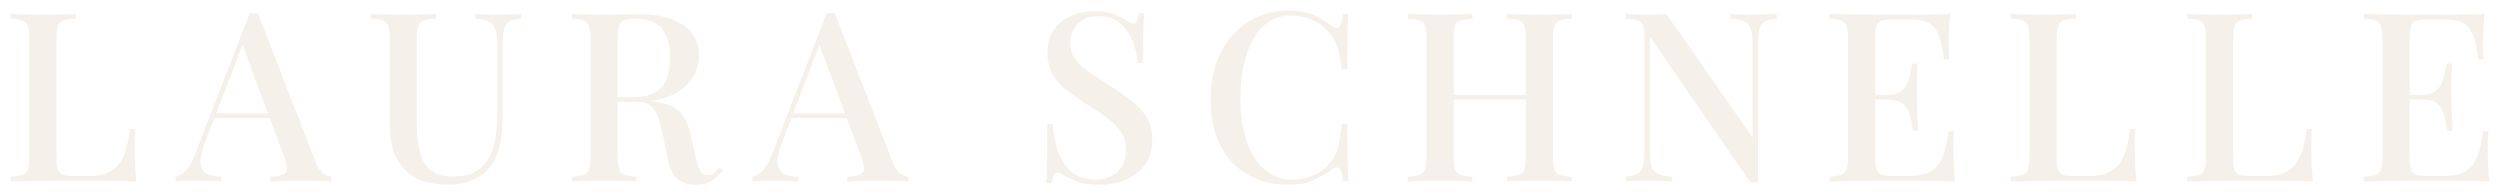
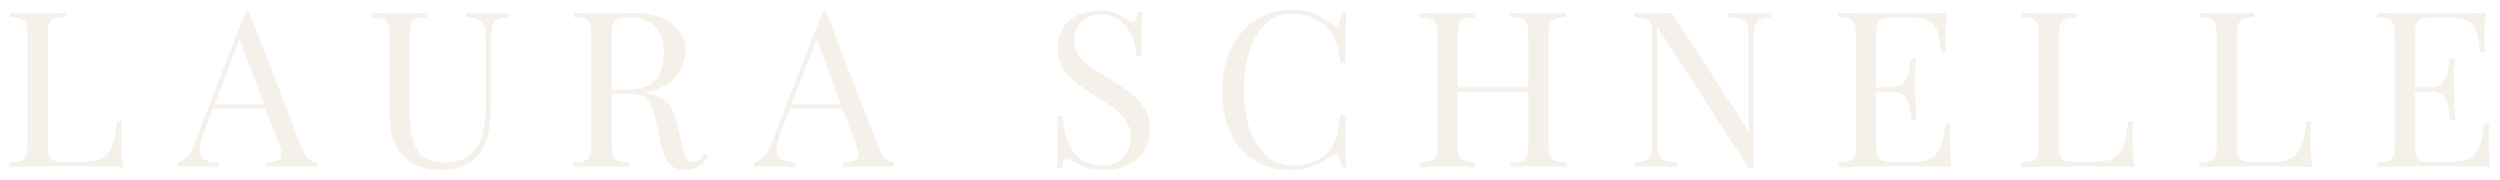
- <svg xmlns="http://www.w3.org/2000/svg" width="10568" height="826" viewBox="-5.8 -767.0 10568.0 826.0">
+ <svg xmlns="http://www.w3.org/2000/svg" width="11483" height="826" viewBox="-3.0 -767.0 11483.0 826.0">
  <g transform="scale(1,-1)">
-     <path d="M314.201 708.0V688.0Q280.201 687.0 262.701 680.5Q245.201 674.0 239.201 656.5Q233.201 639.0 233.201 602.0V102Q233.201 67.8 238.801 50.7Q244.401 33.6 260.601 28.3Q276.801 23.0 308.201 23.0H373.2Q416 23.0 445.6 35Q475.2 47 494.9 71.2Q514.6 95.401 526 133.101Q537.401 170.801 543.201 222.001H566.201Q563.201 190.001 563.201 138.001Q563.201 117.601 564.601 79.3Q566.001 41 570.201 0.0Q519.201 2.0 455.201 2.5Q391.201 3.0 341.201 3.0Q318.201 3.0 282.3 3.0Q246.4 3.0 204.7 2.5Q163 2.0 120.3 1.5Q77.6 1.0 39.2 0.0V20.0Q72.6 22.0 89.6 28.0Q106.6 34.0 112.4 52.0Q118.2 70.0 118.2 106.0V602.0Q118.2 639.0 112.4 656.5Q106.6 674.0 89.5 680.5Q72.4 687.0 39.2 688.0V708.0Q61.8 707.0 98.5 706.0Q135.2 705.0 177.2 705.0Q215.201 705.0 252.401 706.0Q289.601 707.0 314.201 708.0Z" fill="#F5F1EA" />
-     <path d="M1084.001 712 1327.601 84.0Q1342.401 46.8 1360.801 33.9Q1379.201 21.0 1394.601 20.0V0.0Q1371.401 2.0 1338.6 2.5Q1305.8 3.0 1272.6 3.0Q1231.2 3.0 1195 2.5Q1158.799 2.0 1136.599 0.0V20.0Q1187.599 22.0 1201.499 37.5Q1215.399 53.0 1195.399 104.0L1014.6 590.199L1031.4 607.6L864.6 174.201Q846.8 129.2 843.3 99.3Q839.8 69.4 848.6 52.4Q857.4 35.4 878.2 28.2Q899 21.0 929.8 20.0V0.0Q900 2.0 869.7 2.5Q839.4 3.0 811.6 3.0Q787.8 3.0 769.5 2.5Q751.2 2.0 736.2 0.0V20.0Q756.8 24.8 778.1 44.7Q799.4 64.6 817.8 113L1050.2 712Q1058.2 711.6 1067.1 711.6Q1076.001 711.6 1084.001 712ZM1188.6 288.0V268.0H890.6L900.6 288.0Z" fill="#F5F1EA" />
-     <path d="M2198.2 708.0V688.0Q2165 686 2147.9 675.8Q2130.8 665.6 2125 643.3Q2119.2 621 2119.2 579.999V291.0Q2119.2 222.6 2110.3 170Q2101.4 117.4 2078.2 79.0Q2053 36.8 2004.3 11.4Q1955.6 -14.0 1888.8 -14.0Q1841.2 -14.0 1796.2 -2.8Q1751.2 8.4 1716.8 38.8Q1686.8 66.2 1670 98.2Q1653.2 130.2 1647.2 175.8Q1641.2 221.4 1641.2 288.0V602.0Q1641.2 639.0 1635.4 656.5Q1629.6 674.0 1612.6 680.5Q1595.6 687.0 1562.2 688.0V708.0Q1584.8 707.0 1621.5 706.0Q1658.2 705.0 1699.8 705.0Q1738.201 705.0 1775.401 706.0Q1812.601 707.0 1837.201 708.0V688.0Q1803.201 687.0 1785.701 680.5Q1768.201 674.0 1762.201 656.5Q1756.201 639.0 1756.201 602.0V255.599Q1756.201 204.999 1761.801 161.899Q1767.401 118.799 1782.901 87.2Q1798.401 55.6 1828.701 38.3Q1859.001 21.0 1907.601 21.0Q1981.801 21.0 2022.6 54.3Q2063.4 87.6 2079.8 146.5Q2096.2 205.4 2096.2 280.0V575.999Q2096.2 618.999 2088.3 642.1Q2080.401 665.2 2060.201 675.6Q2040 686 2003.2 688.0V708.0Q2021.6 707.0 2051.6 706.0Q2081.6 705.0 2107.2 705.0Q2132.6 705.0 2157.5 706.0Q2182.4 707.0 2198.2 708.0Z" fill="#F5F1EA" />
-     <path d="M2411.2 708.0Q2433.8 707.0 2470.5 706.0Q2507.2 705.0 2543.2 705.0Q2590.8 705.0 2634.401 706.0Q2678.001 707.0 2696.201 707.0Q2781.401 707.0 2837.501 684.8Q2893.601 662.6 2921.401 623.3Q2949.201 584 2949.201 533.0Q2949.201 501.6 2936.601 467.4Q2924.001 433.2 2893.201 403.5Q2862.401 373.8 2809.101 354.9Q2755.801 336.0 2674.201 336.0H2578.201V356.0H2664.201Q2731.2 356.0 2766.5 378.5Q2801.8 401.0 2814.5 438.5Q2827.2 476.0 2827.2 522.0Q2827.2 601.0 2792.9 644.5Q2758.6 688.0 2675.201 688.0Q2631.601 688.0 2618.401 671.0Q2605.201 654.0 2605.201 602.0V106.0Q2605.201 70.0 2611.101 52.0Q2617.001 34.0 2634.001 28.0Q2651.001 22.0 2684.201 20.0V0.0Q2660.001 2.0 2623.301 2.5Q2586.601 3.0 2549.2 3.0Q2507.2 3.0 2470.5 2.5Q2433.8 2.0 2411.2 0.0V20.0Q2444.6 22.0 2461.6 28.0Q2478.6 34.0 2484.4 52.0Q2490.2 70.0 2490.2 106.0V602.0Q2490.2 639.0 2484.4 656.5Q2478.6 674.0 2461.5 680.5Q2444.4 687.0 2411.2 688.0ZM2580.2 353.0Q2630.6 351.2 2661.8 348.6Q2693 346.0 2714 343.9Q2735 341.8 2753.2 339.2Q2828.201 329.4 2862.501 299.4Q2896.802 269.4 2910.401 207.4L2934.601 105.0Q2944.201 62.4 2954.601 44Q2965.001 25.6 2986.001 26.4Q3001.601 27.2 3012.201 35.8Q3022.801 44.4 3034.601 59.4L3049.201 48Q3026.201 17 3000.901 1.5Q2975.601 -14.0 2933.601 -14.0Q2891 -14.0 2860.6 8.3Q2830.2 30.6 2817.2 94.0L2796.6 194.0Q2788.2 236.6 2777.2 268.2Q2766.2 299.8 2746.8 317.9Q2727.4 336.0 2690.2 336.0H2582.2Z" fill="#F5F1EA" />
-     <path d="M3523.001 712 3766.601 84.0Q3781.401 46.8 3799.801 33.9Q3818.201 21.0 3833.601 20.0V0.0Q3810.401 2.0 3777.6 2.5Q3744.8 3.0 3711.6 3.0Q3670.2 3.0 3634 2.5Q3597.799 2.0 3575.599 0.0V20.0Q3626.599 22.0 3640.499 37.5Q3654.399 53.0 3634.399 104.0L3453.6 590.199L3470.4 607.6L3303.6 174.201Q3285.8 129.2 3282.3 99.3Q3278.8 69.4 3287.6 52.4Q3296.4 35.4 3317.2 28.2Q3338 21.0 3368.8 20.0V0.0Q3339 2.0 3308.7 2.5Q3278.4 3.0 3250.6 3.0Q3226.8 3.0 3208.5 2.5Q3190.2 2.0 3175.2 0.0V20.0Q3195.8 24.8 3217.1 44.7Q3238.4 64.6 3256.8 113L3489.2 712Q3497.2 711.6 3506.1 711.6Q3515.001 711.6 3523.001 712ZM3627.6 288.0V268.0H3329.6L3339.6 288.0Z" fill="#F5F1EA" />
-     <path d="M4622.201 719.6Q4675.201 719.6 4703.201 707.8Q4731.201 696.0 4752.201 682.0Q4764.201 675.0 4771.701 671.5Q4779.201 668.0 4786.201 668.0Q4796.201 668.0 4800.701 679.0Q4805.201 690.0 4808.201 712.0H4831.201Q4830.201 694.2 4828.701 669.8Q4827.201 645.4 4826.701 605.4Q4826.201 565.4 4826.201 500H4803.201Q4800.001 549.4 4781.301 595Q4762.601 640.6 4727.501 669.8Q4692.401 699 4637.201 699Q4586.001 699 4552.601 668.6Q4519.201 638.2 4519.201 587.6Q4519.201 544.2 4541.201 514.5Q4563.201 484.8 4601.701 459.4Q4640.201 434 4688.801 402.8Q4739.401 371 4779.101 339.6Q4818.801 308.2 4842.001 270Q4865.201 231.8 4865.201 177.6Q4865.201 113 4834.501 70.6Q4803.801 28.2 4753.001 7.1Q4702.201 -14.0 4641.2 -14.0Q4585.2 -14.0 4552.3 -2.0Q4519.4 10.0 4496.2 23.0Q4474.2 37.0 4462.2 37.0Q4452.2 37.0 4447.7 26.0Q4443.2 15.0 4440.2 -7.0H4417.2Q4419.2 15 4419.7 44.7Q4420.2 74.4 4420.7 122.2Q4421.2 170 4421.2 243.001H4444.2Q4448.2 181 4466.7 127.2Q4485.2 73.4 4523.7 40.7Q4562.2 8 4626.2 8Q4660 8 4688.9 21.1Q4717.8 34.2 4736 62.2Q4754.2 90.2 4754.2 134Q4754.2 175.2 4734.8 205.9Q4715.4 236.6 4680.9 263.3Q4646.4 290 4600.2 318Q4553.2 347.6 4512.2 378Q4471.2 408.4 4446.7 448Q4422.2 487.6 4422.2 543.4Q4422.2 603.8 4450.4 642.9Q4478.6 682.0 4524.4 700.8Q4570.2 719.6 4622.201 719.6Z" fill="#F5F1EA" />
-     <path d="M5441.601 722.0Q5507.601 722.0 5550.101 702.5Q5592.601 683.0 5625.601 657.0Q5645.601 642.0 5656.101 653.5Q5666.601 665.0 5670.601 708.0H5693.601Q5691.601 670.4 5690.601 616.5Q5689.601 562.6 5689.601 474H5666.601Q5660.201 518 5653.601 545.9Q5647 573.8 5636.6 594Q5626.2 614.2 5608.2 633Q5579.2 668.6 5536.9 685Q5494.601 701.4 5448.001 701.4Q5397.401 701.4 5358.401 675.5Q5319.401 649.6 5292.501 602.7Q5265.601 555.8 5251.601 491.9Q5237.601 428 5237.601 352.0Q5237.601 273.6 5252.801 210.1Q5268.001 146.6 5296.501 101.3Q5325.001 56 5365.601 31.7Q5406.201 7.4 5456.001 7.4Q5497.001 7.4 5540.9 23.5Q5584.8 39.6 5611.4 74.2Q5639 103.6 5649.3 141.2Q5659.601 178.8 5666.601 244H5689.601Q5689.601 151.6 5690.601 95.1Q5691.601 38.6 5693.601 0.0H5670.601Q5666.601 43.0 5657.101 54.0Q5647.601 65.0 5625.601 51.0Q5588.601 25.0 5547.101 5.5Q5505.601 -14.0 5440.601 -14.0Q5342 -14.0 5267.8 29.0Q5193.6 72.0 5152.6 153.0Q5111.6 234.0 5111.6 348.0Q5111.6 460.0 5154.1 544.0Q5196.6 628.0 5270.8 675.0Q5345 722.0 5441.601 722.0Z" fill="#F5F1EA" />
-     <path d="M6365.2 0.0V20.0Q6398.6 22.0 6415.579 28.0Q6432.557 34.0 6438.379 52.0Q6444.2 70.0 6444.2 106.0V602.0Q6444.2 639.0 6438.353 656.5Q6432.506 674.0 6415.453 680.5Q6398.4 687.0 6365.2 688.0V708.0Q6389.8 707.0 6427.5 706.0Q6465.2 705.0 6502.201 705.0Q6543.679 705.0 6579.84 706.0Q6616.001 707.0 6638.201 708.0V688.0Q6604.99 687.0 6587.895 680.5Q6570.801 674.0 6565.001 656.5Q6559.201 639.0 6559.201 602.0V106.0Q6559.201 70.0 6565.053 52.0Q6570.905 34.0 6587.973 28.0Q6605.041 22.0 6638.201 20.0V0.0Q6616.001 2.0 6579.84 2.5Q6543.679 3.0 6502.201 3.0Q6465.2 3.0 6427.5 2.5Q6389.8 2.0 6365.2 0.0ZM5945.2 0.0V20.0Q5978.6 22.0 5995.578 28.0Q6012.557 34.0 6018.378 52.0Q6024.2 70.0 6024.2 106.0V602.0Q6024.2 639.0 6018.353 656.5Q6012.506 674.0 5995.453 680.5Q5978.4 687.0 5945.2 688.0V708.0Q5967.841 707.0 6004.497 706.0Q6041.153 705.0 6083.2 705.0Q6120.601 705.0 6157.301 706.0Q6194.001 707.0 6218.201 708.0V688.0Q6184.989 687.0 6167.895 680.5Q6150.801 674.0 6145.001 656.5Q6139.201 639.0 6139.201 602.0V106.0Q6139.201 70.0 6145.053 52.0Q6150.905 34.0 6167.973 28.0Q6185.04 22.0 6218.201 20.0V0.0Q6194.001 2.0 6157.301 2.5Q6120.601 3.0 6083.2 3.0Q6041.153 3.0 6004.497 2.5Q5967.841 2.0 5945.2 0.0ZM6094.2 346.0V366.0H6489.2V346.0Z" fill="#F5F1EA" />
-     <path d="M7504.6 708.0V688.0Q7471.401 686 7454.301 675.8Q7437.201 665.6 7431.401 643.3Q7425.601 621 7425.601 579.999V-4Q7417.8 -3.6 7409.9 -3.6Q7402 -3.6 7393.2 -4L6968.6 611.998V132.001Q6968.6 89.801 6974.9 66.3Q6981.2 42.8 7001.1 32.9Q7021 23 7061.6 20.0V0.0Q7043.2 2.0 7013.6 2.5Q6984 3.0 6957.6 3.0Q6933.2 3.0 6908.2 2.5Q6883.2 2.0 6866.6 0.0V20.0Q6900 23 6917 32.7Q6934 42.4 6939.8 65.2Q6945.6 88 6945.6 128.001V602.0Q6945.6 639.0 6939.8 656.5Q6934 674.0 6916.9 680.5Q6899.8 687.0 6866.6 688.0V708.0Q6883.2 707.0 6908.2 706.0Q6933.2 705.0 6957.6 705.0Q6980.2 705.0 7001 706.0Q7021.8 707.0 7038.4 708.0L7402.601 186.401V575.999Q7402.601 618.999 7396.301 642.1Q7390.001 665.2 7370.201 675.6Q7350.401 686 7309.6 688.0V708.0Q7328 707.0 7358.001 706.0Q7388.001 705.0 7413.601 705.0Q7439.001 705.0 7463.901 706.0Q7488.8 707.0 7504.6 708.0Z" fill="#F5F1EA" />
-     <path d="M8238.201 708.0Q8234.201 670 8232.701 634.3Q8231.201 598.599 8231.201 579.999Q8231.201 561.419 8232.201 544.386Q8233.201 527.354 8234.201 515.999H8211.201Q8204 579.8 8189.6 616.9Q8175.2 654 8146.5 669.5Q8117.8 685.0 8067.2 685.0H7998.201Q7965.876 685.0 7949.239 679.7Q7932.601 674.4 7926.901 657.775Q7921.201 641.15 7921.201 606V102Q7921.201 67.8 7926.901 50.7Q7932.601 33.6 7949.239 28.3Q7965.876 23.0 7998.201 23.0H8063.2Q8120.2 23.0 8153.5 40.9Q8186.8 58.8 8204.6 100Q8222.4 141.2 8231.201 212.001H8254.201Q8251.201 183.201 8251.201 136Q8251.201 115.818 8252.601 78.109Q8254.001 40.4 8258.201 0.0Q8207.201 2.0 8143.201 2.5Q8079.201 3.0 8029.201 3.0Q8006.279 3.0 7970.333 3.0Q7934.388 3.0 7892.712 2.5Q7851.036 2.0 7808.318 1.5Q7765.6 1.0 7727.2 0.0V20.0Q7760.6 22.0 7777.578 28.0Q7794.557 34.0 7800.378 52.0Q7806.2 70.0 7806.2 106.0V602.0Q7806.2 639.0 7800.353 656.5Q7794.506 674.0 7777.453 680.5Q7760.4 687.0 7727.2 688.0V708.0Q7765.692 707.0 7808.346 706.5Q7851 706.0 7892.684 705.5Q7934.369 705.0 7970.321 705.0Q8006.274 705.0 8029.201 705.0Q8075.201 705.0 8133.701 705.5Q8192.201 706.0 8238.201 708.0ZM8071.601 366.0Q8071.601 366.0 8071.601 356.0Q8071.601 346.0 8071.601 346.0H7891.201Q7891.201 346.0 7891.201 356.0Q7891.201 366.0 7891.201 366.0ZM8100.601 498.0Q8096.601 441.0 8097.101 411.0Q8097.601 381.0 8097.601 356.0Q8097.601 331.0 8098.601 301.0Q8099.601 271.0 8103.601 214.0H8080.601Q8076.201 247 8068.101 277.4Q8060.001 307.8 8039.4 326.9Q8018.8 346.0 7976 346.0V366.0Q8008 366.0 8026.6 379.2Q8045.2 392.4 8055.101 413.2Q8065.001 434 8069.701 456.6Q8074.401 479.2 8077.601 498.0Z" fill="#F5F1EA" />
-     <path d="M8769.201 708.0V688.0Q8735.201 687.0 8717.701 680.5Q8700.201 674.0 8694.201 656.5Q8688.201 639.0 8688.201 602.0V102Q8688.201 67.8 8693.801 50.7Q8699.401 33.6 8715.601 28.3Q8731.801 23.0 8763.201 23.0H8828.2Q8871 23.0 8900.6 35Q8930.2 47 8949.9 71.2Q8969.6 95.401 8981 133.101Q8992.401 170.801 8998.201 222.001H9021.201Q9018.201 190.001 9018.201 138.001Q9018.201 117.601 9019.601 79.3Q9021.001 41 9025.201 0.0Q8974.201 2.0 8910.201 2.5Q8846.201 3.0 8796.201 3.0Q8773.201 3.0 8737.3 3.0Q8701.4 3.0 8659.7 2.5Q8618 2.0 8575.3 1.5Q8532.6 1.0 8494.2 0.0V20.0Q8527.6 22.0 8544.6 28.0Q8561.6 34.0 8567.4 52.0Q8573.2 70.0 8573.2 106.0V602.0Q8573.2 639.0 8567.4 656.5Q8561.6 674.0 8544.5 680.5Q8527.4 687.0 8494.2 688.0V708.0Q8516.8 707.0 8553.5 706.0Q8590.2 705.0 8632.2 705.0Q8670.201 705.0 8707.401 706.0Q8744.601 707.0 8769.201 708.0Z" fill="#F5F1EA" />
-     <path d="M9515.201 708.0V688.0Q9481.201 687.0 9463.701 680.5Q9446.201 674.0 9440.201 656.5Q9434.201 639.0 9434.201 602.0V102Q9434.201 67.8 9439.801 50.7Q9445.401 33.6 9461.601 28.3Q9477.801 23.0 9509.201 23.0H9574.2Q9617 23.0 9646.6 35Q9676.2 47 9695.9 71.2Q9715.6 95.401 9727 133.101Q9738.401 170.801 9744.201 222.001H9767.201Q9764.201 190.001 9764.201 138.001Q9764.201 117.601 9765.601 79.3Q9767.001 41 9771.201 0.0Q9720.201 2.0 9656.201 2.5Q9592.201 3.0 9542.201 3.0Q9519.201 3.0 9483.3 3.0Q9447.4 3.0 9405.7 2.5Q9364 2.0 9321.3 1.5Q9278.6 1.0 9240.2 0.0V20.0Q9273.6 22.0 9290.6 28.0Q9307.6 34.0 9313.4 52.0Q9319.2 70.0 9319.2 106.0V602.0Q9319.2 639.0 9313.4 656.5Q9307.6 674.0 9290.5 680.5Q9273.4 687.0 9240.2 688.0V708.0Q9262.8 707.0 9299.5 706.0Q9336.2 705.0 9378.2 705.0Q9416.201 705.0 9453.401 706.0Q9490.601 707.0 9515.201 708.0Z" fill="#F5F1EA" />
-     <path d="M10497.201 708.0Q10493.201 670 10491.701 634.3Q10490.201 598.599 10490.201 579.999Q10490.201 561.419 10491.201 544.386Q10492.201 527.354 10493.201 515.999H10470.201Q10463 579.8 10448.6 616.9Q10434.2 654 10405.5 669.5Q10376.8 685.0 10326.2 685.0H10257.201Q10224.876 685.0 10208.239 679.7Q10191.601 674.4 10185.901 657.775Q10180.201 641.15 10180.201 606V102Q10180.201 67.8 10185.901 50.7Q10191.601 33.6 10208.239 28.3Q10224.876 23.0 10257.201 23.0H10322.2Q10379.2 23.0 10412.5 40.9Q10445.8 58.8 10463.6 100Q10481.4 141.2 10490.201 212.001H10513.201Q10510.201 183.201 10510.201 136Q10510.201 115.818 10511.601 78.109Q10513.001 40.4 10517.201 0.0Q10466.201 2.0 10402.201 2.5Q10338.201 3.0 10288.201 3.0Q10265.279 3.0 10229.333 3.0Q10193.388 3.0 10151.712 2.5Q10110.036 2.0 10067.318 1.5Q10024.6 1.0 9986.2 0.0V20.0Q10019.6 22.0 10036.578 28.0Q10053.557 34.0 10059.378 52.0Q10065.2 70.0 10065.2 106.0V602.0Q10065.2 639.0 10059.353 656.5Q10053.506 674.0 10036.453 680.5Q10019.4 687.0 9986.2 688.0V708.0Q10024.692 707.0 10067.346 706.5Q10110 706.0 10151.684 705.5Q10193.369 705.0 10229.321 705.0Q10265.274 705.0 10288.201 705.0Q10334.201 705.0 10392.701 705.5Q10451.201 706.0 10497.201 708.0ZM10330.601 366.0Q10330.601 366.0 10330.601 356.0Q10330.601 346.0 10330.601 346.0H10150.201Q10150.201 346.0 10150.201 356.0Q10150.201 366.0 10150.201 366.0ZM10359.601 498.0Q10355.601 441.0 10356.101 411.0Q10356.601 381.0 10356.601 356.0Q10356.601 331.0 10357.601 301.0Q10358.601 271.0 10362.601 214.0H10339.601Q10335.201 247 10327.101 277.4Q10319.001 307.8 10298.4 326.9Q10277.8 346.0 10235 346.0V366.0Q10267 366.0 10285.6 379.2Q10304.2 392.4 10314.101 413.2Q10324.001 434 10328.701 456.6Q10333.401 479.2 10336.601 498.0Z" fill="#F5F1EA" />
+     <path d="M297.0 708V688Q263.0 687 245.5 680.5Q228.0 674 222.0 656.5Q216.0 639 216.0 602V106Q216.0 70 222.0 52.0Q228.0 34 245.5 28.5Q263.0 23 297.0 23H370.0Q417.0 23 446.5 33.0Q476.0 43 493.5 64.5Q511.0 86 520.0 122.0Q529.0 158 534.0 210H557.0Q554.0 179 554.0 128Q554.0 109 555.5 73.5Q557.0 38 561.0 0Q510.0 2 446.0 2.5Q382.0 3 332.0 3Q310.0 3 275.5 3.0Q241.0 3 201.0 2.5Q161.0 2 120.0 1.5Q79.0 1 42.0 0V20Q76.0 22 93.5 28.0Q111.0 34 117.0 52.0Q123.0 70 123.0 106V602Q123.0 639 117.0 656.5Q111.0 674 93.5 680.5Q76.0 687 42.0 688V708Q63.0 707 97.0 706.0Q131.0 705 170.0 705Q205.0 705 239.5 706.0Q274.0 707 297.0 708Z" fill="#F5F1EA" />
+     <path d="M1141.0 713 1385.0 84Q1400.0 46 1419.0 33.5Q1438.0 21 1454.0 20V0Q1434.0 2 1405.0 2.5Q1376.0 3 1347.0 3Q1308.0 3 1274.0 2.5Q1240.0 2 1219.0 0V20Q1270.0 22 1284.0 37.5Q1298.0 53 1278.0 104L1092.0 601L1108.0 614L934.0 162Q918.0 122 915.0 94.5Q912.0 67 920.5 51.0Q929.0 35 949.5 28.0Q970.0 21 1001.0 20V0Q973.0 2 942.5 2.5Q912.0 3 886.0 3Q861.0 3 843.5 2.5Q826.0 2 811.0 0V20Q831.0 25 852.0 43.5Q873.0 62 890.0 107L1125.0 713Q1129.0 713 1133.0 713.0Q1137.0 713 1141.0 713ZM1263.0 288V268H965.0L975.0 288Z" fill="#F5F1EA" />
+     <path d="M2333.0 708V688Q2299.0 687 2281.5 678.0Q2264.0 669 2258.0 649.0Q2252.0 629 2252.0 592V291Q2252.0 221 2243.0 169.0Q2234.0 117 2211.0 79Q2186.0 37 2138.0 11.5Q2090.0 -14 2028.0 -14Q1980.0 -14 1936.5 -2.5Q1893.0 9 1860.0 40Q1831.0 68 1814.5 99.0Q1798.0 130 1792.0 175.0Q1786.0 220 1786.0 288V602Q1786.0 639 1780.0 656.5Q1774.0 674 1756.5 680.5Q1739.0 687 1705.0 688V708Q1726.0 707 1760.0 706.0Q1794.0 705 1833.0 705Q1868.0 705 1902.5 706.0Q1937.0 707 1960.0 708V688Q1926.0 687 1908.5 680.5Q1891.0 674 1885.0 656.5Q1879.0 639 1879.0 602V271Q1879.0 220 1884.0 174.5Q1889.0 129 1904.5 94.5Q1920.0 60 1952.0 40.5Q1984.0 21 2037.0 21Q2113.0 21 2154.5 54.5Q2196.0 88 2212.5 147.0Q2229.0 206 2229.0 280V592Q2229.0 629 2220.5 649.0Q2212.0 669 2192.0 678.0Q2172.0 687 2138.0 688V708Q2156.0 707 2185.5 706.0Q2215.0 705 2240.0 705Q2266.0 705 2291.5 706.0Q2317.0 707 2333.0 708Z" fill="#F5F1EA" />
+     <path d="M2632.0 708Q2653.0 707 2687.0 706.0Q2721.0 705 2754.0 705Q2801.0 705 2844.0 706.0Q2887.0 707 2905.0 707Q2986.0 707 3039.5 684.0Q3093.0 661 3119.5 621.5Q3146.0 582 3146.0 533Q3146.0 503 3134.0 469.0Q3122.0 435 3092.5 405.0Q3063.0 375 3012.0 355.5Q2961.0 336 2883.0 336H2787.0V356H2873.0Q2944.0 356 2981.5 378.5Q3019.0 401 3032.5 438.5Q3046.0 476 3046.0 522Q3046.0 601 3008.5 644.5Q2971.0 688 2880.0 688Q2834.0 688 2820.0 671.0Q2806.0 654 2806.0 602V106Q2806.0 70 2812.0 52.0Q2818.0 34 2835.5 28.0Q2853.0 22 2887.0 20V0Q2864.0 2 2829.5 2.5Q2795.0 3 2760.0 3Q2721.0 3 2687.0 2.5Q2653.0 2 2632.0 0V20Q2666.0 22 2683.5 28.0Q2701.0 34 2707.0 52.0Q2713.0 70 2713.0 106V602Q2713.0 639 2707.0 656.5Q2701.0 674 2683.5 680.5Q2666.0 687 2632.0 688ZM2791.0 353Q2845.0 351 2876.0 348.5Q2907.0 346 2926.5 344.0Q2946.0 342 2964.0 339Q3031.0 328 3060.5 298.5Q3090.0 269 3104.0 207L3129.0 105Q3139.0 61 3149.5 41.5Q3160.0 22 3182.0 23Q3199.0 24 3210.5 34.0Q3222.0 44 3235.0 61L3250.0 50Q3229.0 19 3206.5 2.5Q3184.0 -14 3143.0 -14Q3106.0 -14 3078.0 8.0Q3050.0 30 3036.0 94L3014.0 194Q3005.0 237 2993.5 268.5Q2982.0 300 2961.5 318.0Q2941.0 336 2901.0 336H2793.0Z" fill="#F5F1EA" />
+     <path d="M3791.0 713 4035.0 84Q4050.0 46 4069.0 33.5Q4088.0 21 4104.0 20V0Q4084.0 2 4055.0 2.5Q4026.0 3 3997.0 3Q3958.0 3 3924.0 2.5Q3890.0 2 3869.0 0V20Q3920.0 22 3934.0 37.5Q3948.0 53 3928.0 104L3742.0 601L3758.0 614L3584.0 162Q3568.0 122 3565.0 94.5Q3562.0 67 3570.5 51.0Q3579.0 35 3599.5 28.0Q3620.0 21 3651.0 20V0Q3623.0 2 3592.5 2.5Q3562.0 3 3536.0 3Q3511.0 3 3493.5 2.5Q3476.0 2 3461.0 0V20Q3481.0 25 3502.0 43.5Q3523.0 62 3540.0 107L3775.0 713Q3779.0 713 3783.0 713.0Q3787.0 713 3791.0 713ZM3913.0 288V268H3615.0L3625.0 288Z" fill="#F5F1EA" />
+     <path d="M5044.0 719Q5094.0 719 5120.0 707.5Q5146.0 696 5166.0 682Q5178.0 675 5185.5 671.5Q5193.0 668 5200.0 668Q5210.0 668 5214.5 679.0Q5219.0 690 5222.0 712H5245.0Q5244.0 695 5242.5 671.5Q5241.0 648 5240.5 609.5Q5240.0 571 5240.0 508H5217.0Q5214.0 556 5196.0 600.0Q5178.0 644 5143.5 672.0Q5109.0 700 5053.0 700Q5000.0 700 4965.5 668.0Q4931.0 636 4931.0 584Q4931.0 539 4954.0 508.5Q4977.0 478 5015.5 453.5Q5054.0 429 5099.0 401Q5151.0 369 5191.5 337.5Q5232.0 306 5255.5 268.0Q5279.0 230 5279.0 176Q5279.0 112 5250.0 70.0Q5221.0 28 5173.0 7.0Q5125.0 -14 5067.0 -14Q5014.0 -14 4983.0 -2.0Q4952.0 10 4930.0 23Q4908.0 37 4896.0 37Q4886.0 37 4881.5 26.0Q4877.0 15 4874.0 -7H4851.0Q4853.0 14 4853.5 42.5Q4854.0 71 4854.5 117.0Q4855.0 163 4855.0 233H4878.0Q4882.0 173 4900.5 121.0Q4919.0 69 4957.5 37.5Q4996.0 6 5060.0 6Q5093.0 6 5122.5 19.5Q5152.0 33 5171.0 62.5Q5190.0 92 5190.0 139Q5190.0 180 5170.5 210.5Q5151.0 241 5116.0 267.5Q5081.0 294 5034.0 322Q4987.0 351 4946.0 381.0Q4905.0 411 4880.5 450.5Q4856.0 490 4856.0 546Q4856.0 605 4882.5 643.5Q4909.0 682 4952.0 700.5Q4995.0 719 5044.0 719Z" fill="#F5F1EA" />
+     <path d="M5929.0 722Q5995.0 722 6037.5 702.5Q6080.0 683 6113.0 657Q6133.0 642 6143.5 653.5Q6154.0 665 6158.0 708H6181.0Q6179.0 671 6178.0 618.0Q6177.0 565 6177.0 478H6154.0Q6147.0 521 6141.0 546.5Q6135.0 572 6126.5 590.0Q6118.0 608 6104.0 626Q6073.0 667 6026.0 685.5Q5979.0 704 5927.0 704Q5878.0 704 5838.5 679.5Q5799.0 655 5770.5 609.0Q5742.0 563 5726.5 498.0Q5711.0 433 5711.0 352Q5711.0 268 5728.0 203.5Q5745.0 139 5775.5 95.0Q5806.0 51 5847.5 28.5Q5889.0 6 5937.0 6Q5982.0 6 6031.0 24.0Q6080.0 42 6108.0 82Q6130.0 111 6138.5 145.0Q6147.0 179 6154.0 240H6177.0Q6177.0 149 6178.0 93.5Q6179.0 38 6181.0 0H6158.0Q6154.0 43 6144.5 54.0Q6135.0 65 6113.0 51Q6076.0 25 6034.5 5.5Q5993.0 -14 5928.0 -14Q5833.0 -14 5761.5 29.0Q5690.0 72 5650.5 153.0Q5611.0 234 5611.0 348Q5611.0 460 5652.0 544.0Q5693.0 628 5764.5 675.0Q5836.0 722 5929.0 722Z" fill="#F5F1EA" />
+     <path d="M6936.0 0V20Q6970.0 22 6987.5 28.0Q7005.0 34 7011.0 52.0Q7017.0 70 7017.0 106V602Q7017.0 639 7011.0 656.5Q7005.0 674 6987.5 680.5Q6970.0 687 6936.0 688V708Q6959.0 707 6994.0 706.0Q7029.0 705 7063.0 705Q7102.0 705 7136.0 706.0Q7170.0 707 7191.0 708V688Q7157.0 687 7139.5 680.5Q7122.0 674 7116.0 656.5Q7110.0 639 7110.0 602V106Q7110.0 70 7116.0 52.0Q7122.0 34 7139.5 28.0Q7157.0 22 7191.0 20V0Q7170.0 2 7136.0 2.5Q7102.0 3 7063.0 3Q7029.0 3 6994.0 2.5Q6959.0 2 6936.0 0ZM6518.0 0V20Q6552.0 22 6569.5 28.0Q6587.0 34 6593.0 52.0Q6599.0 70 6599.0 106V602Q6599.0 639 6593.0 656.5Q6587.0 674 6569.5 680.5Q6552.0 687 6518.0 688V708Q6539.0 707 6573.0 706.0Q6607.0 705 6646.0 705Q6681.0 705 6715.5 706.0Q6750.0 707 6773.0 708V688Q6739.0 687 6721.5 680.5Q6704.0 674 6698.0 656.5Q6692.0 639 6692.0 602V106Q6692.0 70 6698.0 52.0Q6704.0 34 6721.5 28.0Q6739.0 22 6773.0 20V0Q6750.0 2 6715.5 2.5Q6681.0 3 6646.0 3Q6607.0 3 6573.0 2.5Q6539.0 2 6518.0 0ZM6657.0 346V366H7052.0V346Z" fill="#F5F1EA" />
+     <path d="M8133.0 708V688Q8099.0 687 8081.5 678.0Q8064.0 669 8058.0 649.0Q8052.0 629 8052.0 592V-5Q8046.0 -5 8040.5 -5.0Q8035.0 -5 8029.0 -5L7609.0 644V116Q7609.0 80 7615.5 59.5Q7622.0 39 7641.5 30.5Q7661.0 22 7700.0 20V0Q7682.0 2 7653.0 2.5Q7624.0 3 7598.0 3Q7573.0 3 7547.5 2.5Q7522.0 2 7505.0 0V20Q7539.0 22 7556.5 30.5Q7574.0 39 7580.0 59.5Q7586.0 80 7586.0 116V602Q7586.0 639 7580.0 656.5Q7574.0 674 7556.5 680.5Q7539.0 687 7505.0 688V708Q7522.0 707 7547.5 706.0Q7573.0 705 7598.0 705Q7620.0 705 7640.0 706.0Q7660.0 707 7676.0 708L8029.0 164V592Q8029.0 629 8022.5 649.0Q8016.0 669 7996.5 678.0Q7977.0 687 7938.0 688V708Q7956.0 707 7985.5 706.0Q8015.0 705 8040.0 705Q8066.0 705 8091.5 706.0Q8117.0 707 8133.0 708Z" fill="#F5F1EA" />
+     <path d="M8940.0 708Q8936.0 673 8934.5 640.0Q8933.0 607 8933.0 590Q8933.0 572 8934.0 555.5Q8935.0 539 8936.0 528H8913.0Q8907.0 587 8896.0 621.5Q8885.0 656 8858.5 670.5Q8832.0 685 8779.0 685H8696.0Q8662.0 685 8644.5 679.5Q8627.0 674 8621.0 656.5Q8615.0 639 8615.0 602V106Q8615.0 70 8621.0 52.0Q8627.0 34 8644.5 28.5Q8662.0 23 8696.0 23H8769.0Q8832.0 23 8864.5 40.0Q8897.0 57 8911.5 95.5Q8926.0 134 8933.0 200H8956.0Q8953.0 173 8953.0 128Q8953.0 109 8954.5 73.5Q8956.0 38 8960.0 0Q8909.0 2 8845.0 2.5Q8781.0 3 8731.0 3Q8709.0 3 8674.5 3.0Q8640.0 3 8600.0 2.5Q8560.0 2 8519.0 1.5Q8478.0 1 8441.0 0V20Q8475.0 22 8492.5 28.0Q8510.0 34 8516.0 52.0Q8522.0 70 8522.0 106V602Q8522.0 639 8516.0 656.5Q8510.0 674 8492.5 680.5Q8475.0 687 8441.0 688V708Q8478.0 707 8519.0 706.5Q8560.0 706 8600.0 705.5Q8640.0 705 8674.5 705.0Q8709.0 705 8731.0 705Q8777.0 705 8835.5 705.5Q8894.0 706 8940.0 708ZM8768.0 366Q8768.0 366 8768.0 356.0Q8768.0 346 8768.0 346H8585.0Q8585.0 346 8585.0 356.0Q8585.0 366 8585.0 366ZM8797.0 498Q8793.0 441 8793.5 411.0Q8794.0 381 8794.0 356Q8794.0 331 8795.0 301.0Q8796.0 271 8800.0 214H8777.0Q8773.0 246 8767.5 276.5Q8762.0 307 8743.5 326.5Q8725.0 346 8681.0 346V366Q8714.0 366 8731.5 379.5Q8749.0 393 8757.0 414.0Q8765.0 435 8768.0 457.5Q8771.0 480 8774.0 498Z" fill="#F5F1EA" />
+     <path d="M9535.0 708V688Q9501.0 687 9483.5 680.5Q9466.0 674 9460.0 656.5Q9454.0 639 9454.0 602V106Q9454.0 70 9460.0 52.0Q9466.0 34 9483.5 28.5Q9501.0 23 9535.0 23H9608.0Q9655.0 23 9684.5 33.0Q9714.0 43 9731.5 64.5Q9749.0 86 9758.0 122.0Q9767.0 158 9772.0 210H9795.0Q9792.0 179 9792.0 128Q9792.0 109 9793.5 73.5Q9795.0 38 9799.0 0Q9748.0 2 9684.0 2.5Q9620.0 3 9570.0 3Q9548.0 3 9513.5 3.0Q9479.0 3 9439.0 2.5Q9399.0 2 9358.0 1.5Q9317.0 1 9280.0 0V20Q9314.0 22 9331.5 28.0Q9349.0 34 9355.0 52.0Q9361.0 70 9361.0 106V602Q9361.0 639 9355.0 656.5Q9349.0 674 9331.5 680.5Q9314.0 687 9280.0 688V708Q9301.0 707 9335.0 706.0Q9369.0 705 9408.0 705Q9443.0 705 9477.5 706.0Q9512.0 707 9535.0 708Z" fill="#F5F1EA" />
+     <path d="M10353.0 708V688Q10319.0 687 10301.5 680.5Q10284.0 674 10278.0 656.5Q10272.0 639 10272.0 602V106Q10272.0 70 10278.0 52.0Q10284.0 34 10301.5 28.5Q10319.0 23 10353.0 23H10426.0Q10473.0 23 10502.5 33.0Q10532.0 43 10549.5 64.5Q10567.0 86 10576.0 122.0Q10585.0 158 10590.0 210H10613.0Q10610.0 179 10610.0 128Q10610.0 109 10611.5 73.5Q10613.0 38 10617.0 0Q10566.0 2 10502.0 2.5Q10438.0 3 10388.0 3Q10366.0 3 10331.5 3.0Q10297.0 3 10257.0 2.5Q10217.0 2 10176.0 1.5Q10135.0 1 10098.0 0V20Q10132.0 22 10149.5 28.0Q10167.0 34 10173.0 52.0Q10179.0 70 10179.0 106V602Q10179.0 639 10173.0 656.5Q10167.0 674 10149.5 680.5Q10132.0 687 10098.0 688V708Q10119.0 707 10153.0 706.0Q10187.0 705 10226.0 705Q10261.0 705 10295.5 706.0Q10330.0 707 10353.0 708Z" fill="#F5F1EA" />
+     <path d="M11415.0 708Q11411.0 673 11409.5 640.0Q11408.0 607 11408.0 590Q11408.0 572 11409.0 555.5Q11410.0 539 11411.0 528H11388.0Q11382.0 587 11371.0 621.5Q11360.0 656 11333.5 670.5Q11307.0 685 11254.0 685H11171.0Q11137.0 685 11119.5 679.5Q11102.0 674 11096.0 656.5Q11090.0 639 11090.0 602V106Q11090.0 70 11096.0 52.0Q11102.0 34 11119.5 28.5Q11137.0 23 11171.0 23H11244.0Q11307.0 23 11339.5 40.0Q11372.0 57 11386.5 95.5Q11401.0 134 11408.0 200H11431.0Q11428.0 173 11428.0 128Q11428.0 109 11429.5 73.5Q11431.0 38 11435.0 0Q11384.0 2 11320.0 2.5Q11256.0 3 11206.0 3Q11184.0 3 11149.5 3.0Q11115.0 3 11075.0 2.5Q11035.0 2 10994.0 1.5Q10953.0 1 10916.0 0V20Q10950.0 22 10967.5 28.0Q10985.0 34 10991.0 52.0Q10997.0 70 10997.0 106V602Q10997.0 639 10991.0 656.5Q10985.0 674 10967.5 680.5Q10950.0 687 10916.0 688V708Q10953.0 707 10994.0 706.5Q11035.0 706 11075.0 705.5Q11115.0 705 11149.5 705.0Q11184.0 705 11206.0 705Q11252.0 705 11310.5 705.5Q11369.0 706 11415.0 708ZM11243.0 366Q11243.0 366 11243.0 356.0Q11243.0 346 11243.0 346H11060.0Q11060.0 346 11060.0 356.0Q11060.0 366 11060.0 366ZM11272.0 498Q11268.0 441 11268.5 411.0Q11269.0 381 11269.0 356Q11269.0 331 11270.0 301.0Q11271.0 271 11275.0 214H11252.0Q11248.0 246 11242.5 276.5Q11237.0 307 11218.5 326.5Q11200.0 346 11156.0 346V366Q11189.0 366 11206.5 379.5Q11224.0 393 11232.0 414.0Q11240.0 435 11243.0 457.5Q11246.0 480 11249.0 498Z" fill="#F5F1EA" />
  </g>
</svg>
